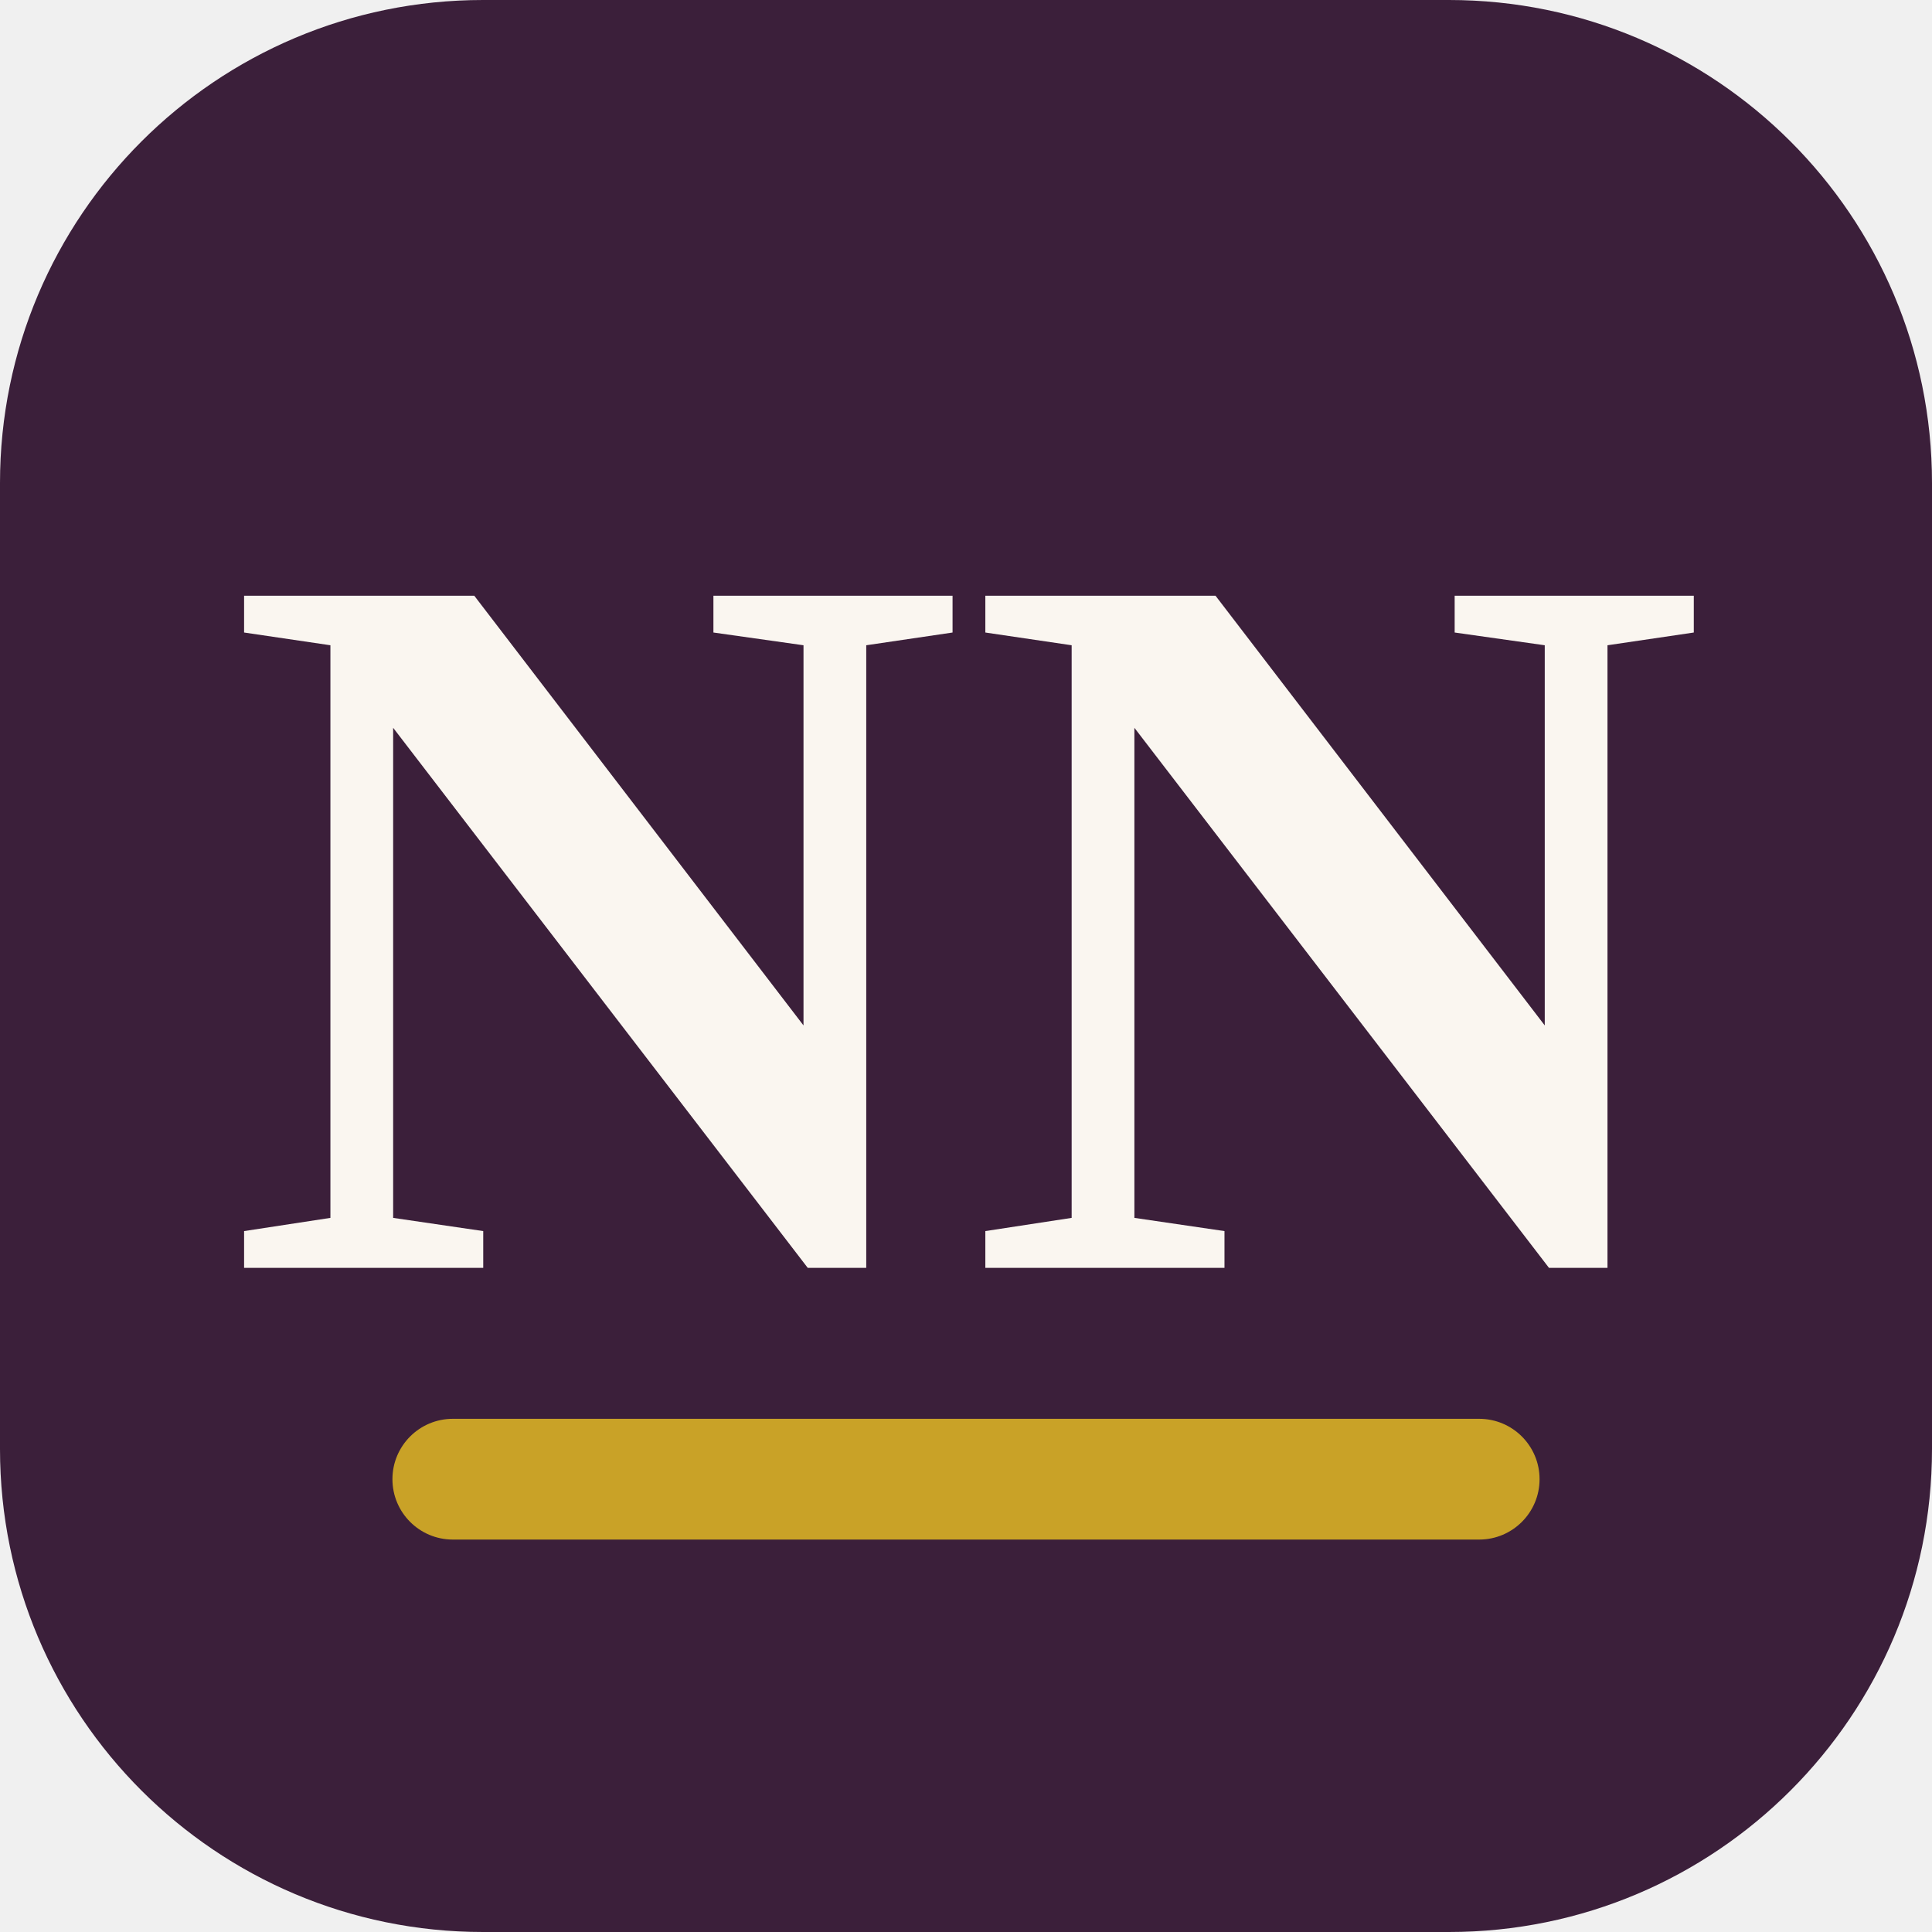
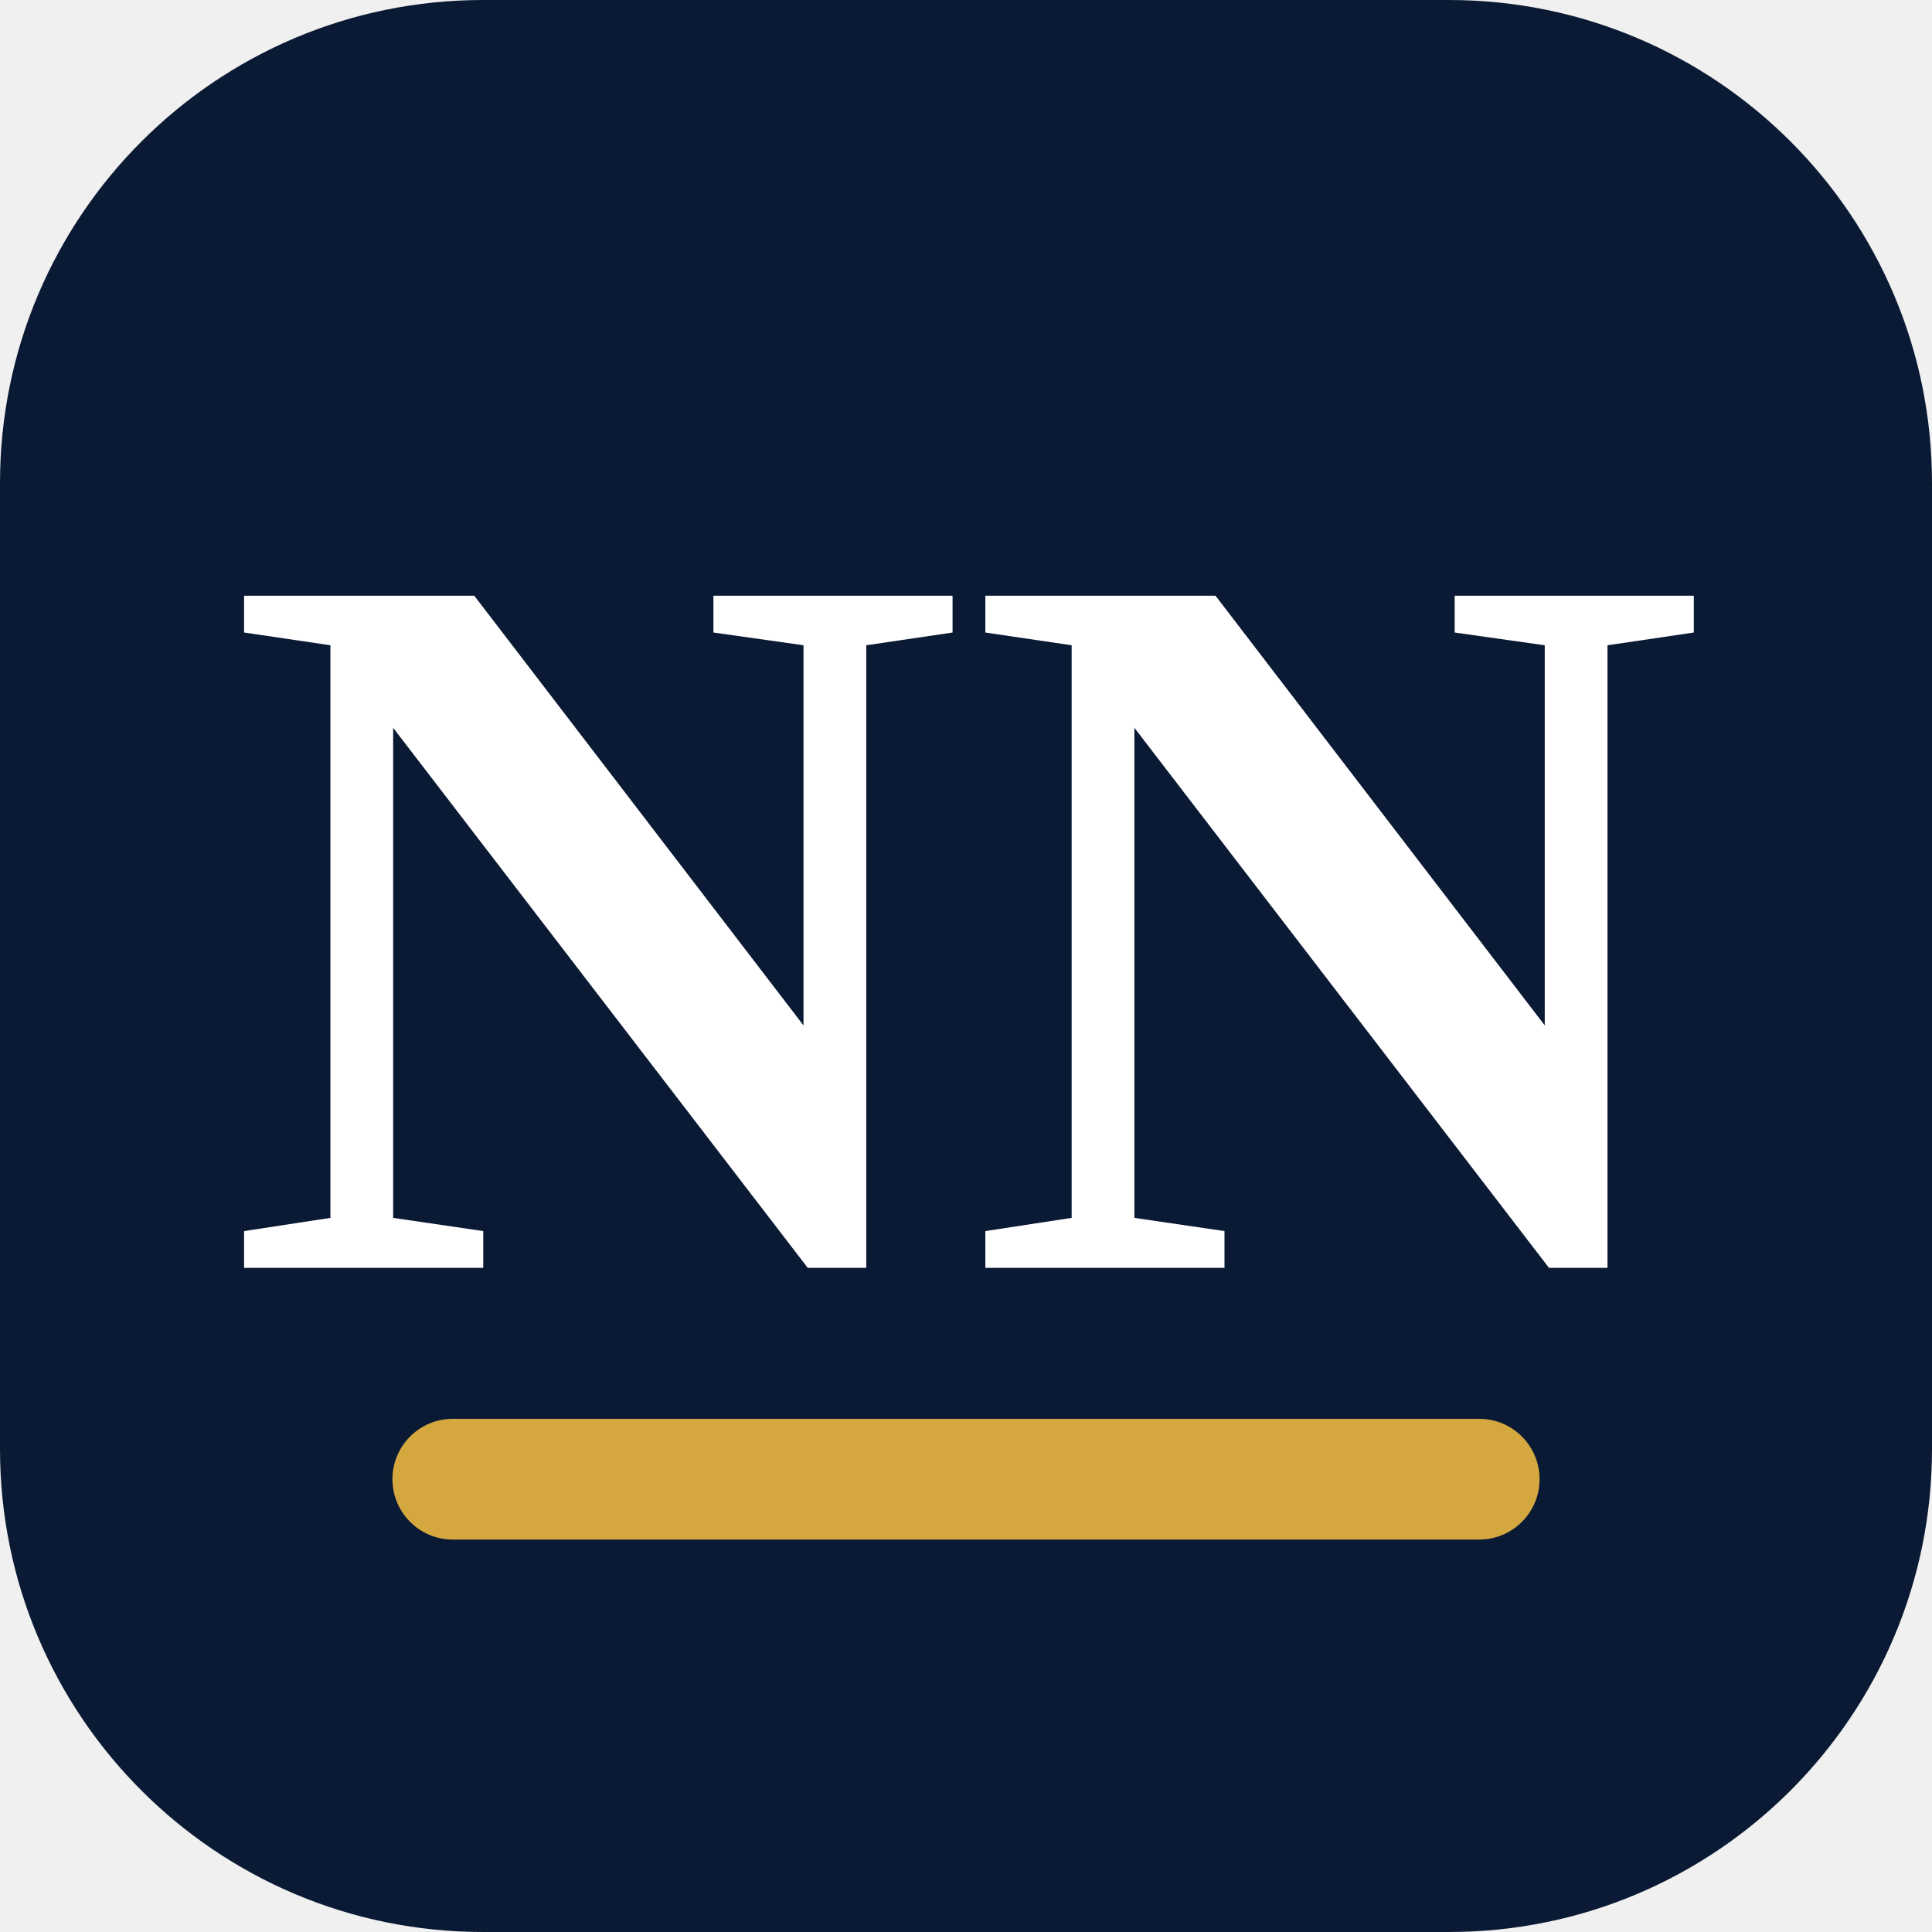
<svg xmlns="http://www.w3.org/2000/svg" viewBox="0 0 64 64">
-   <rect width="64" height="64" rx="16" fill="#3B1F3A" />
-   <rect x="13" y="47" width="38" height="4" rx="2" fill="#C9A227" />
-   <text x="32" y="42" font-family="Georgia, 'Times New Roman', serif" font-size="34" font-weight="600" fill="#FAF6F0" text-anchor="middle">NN</text>
+   <rect width="64" height="64" rx="16" fill="#0B1A34" />
+   <rect x="13" y="47" width="38" height="4" rx="2" fill="#D4A83F" />
+   <text x="32" y="42" font-family="Georgia, 'Times New Roman', serif" font-size="34" font-weight="600" fill="#FFFFFF" text-anchor="middle">NN</text>
</svg>
